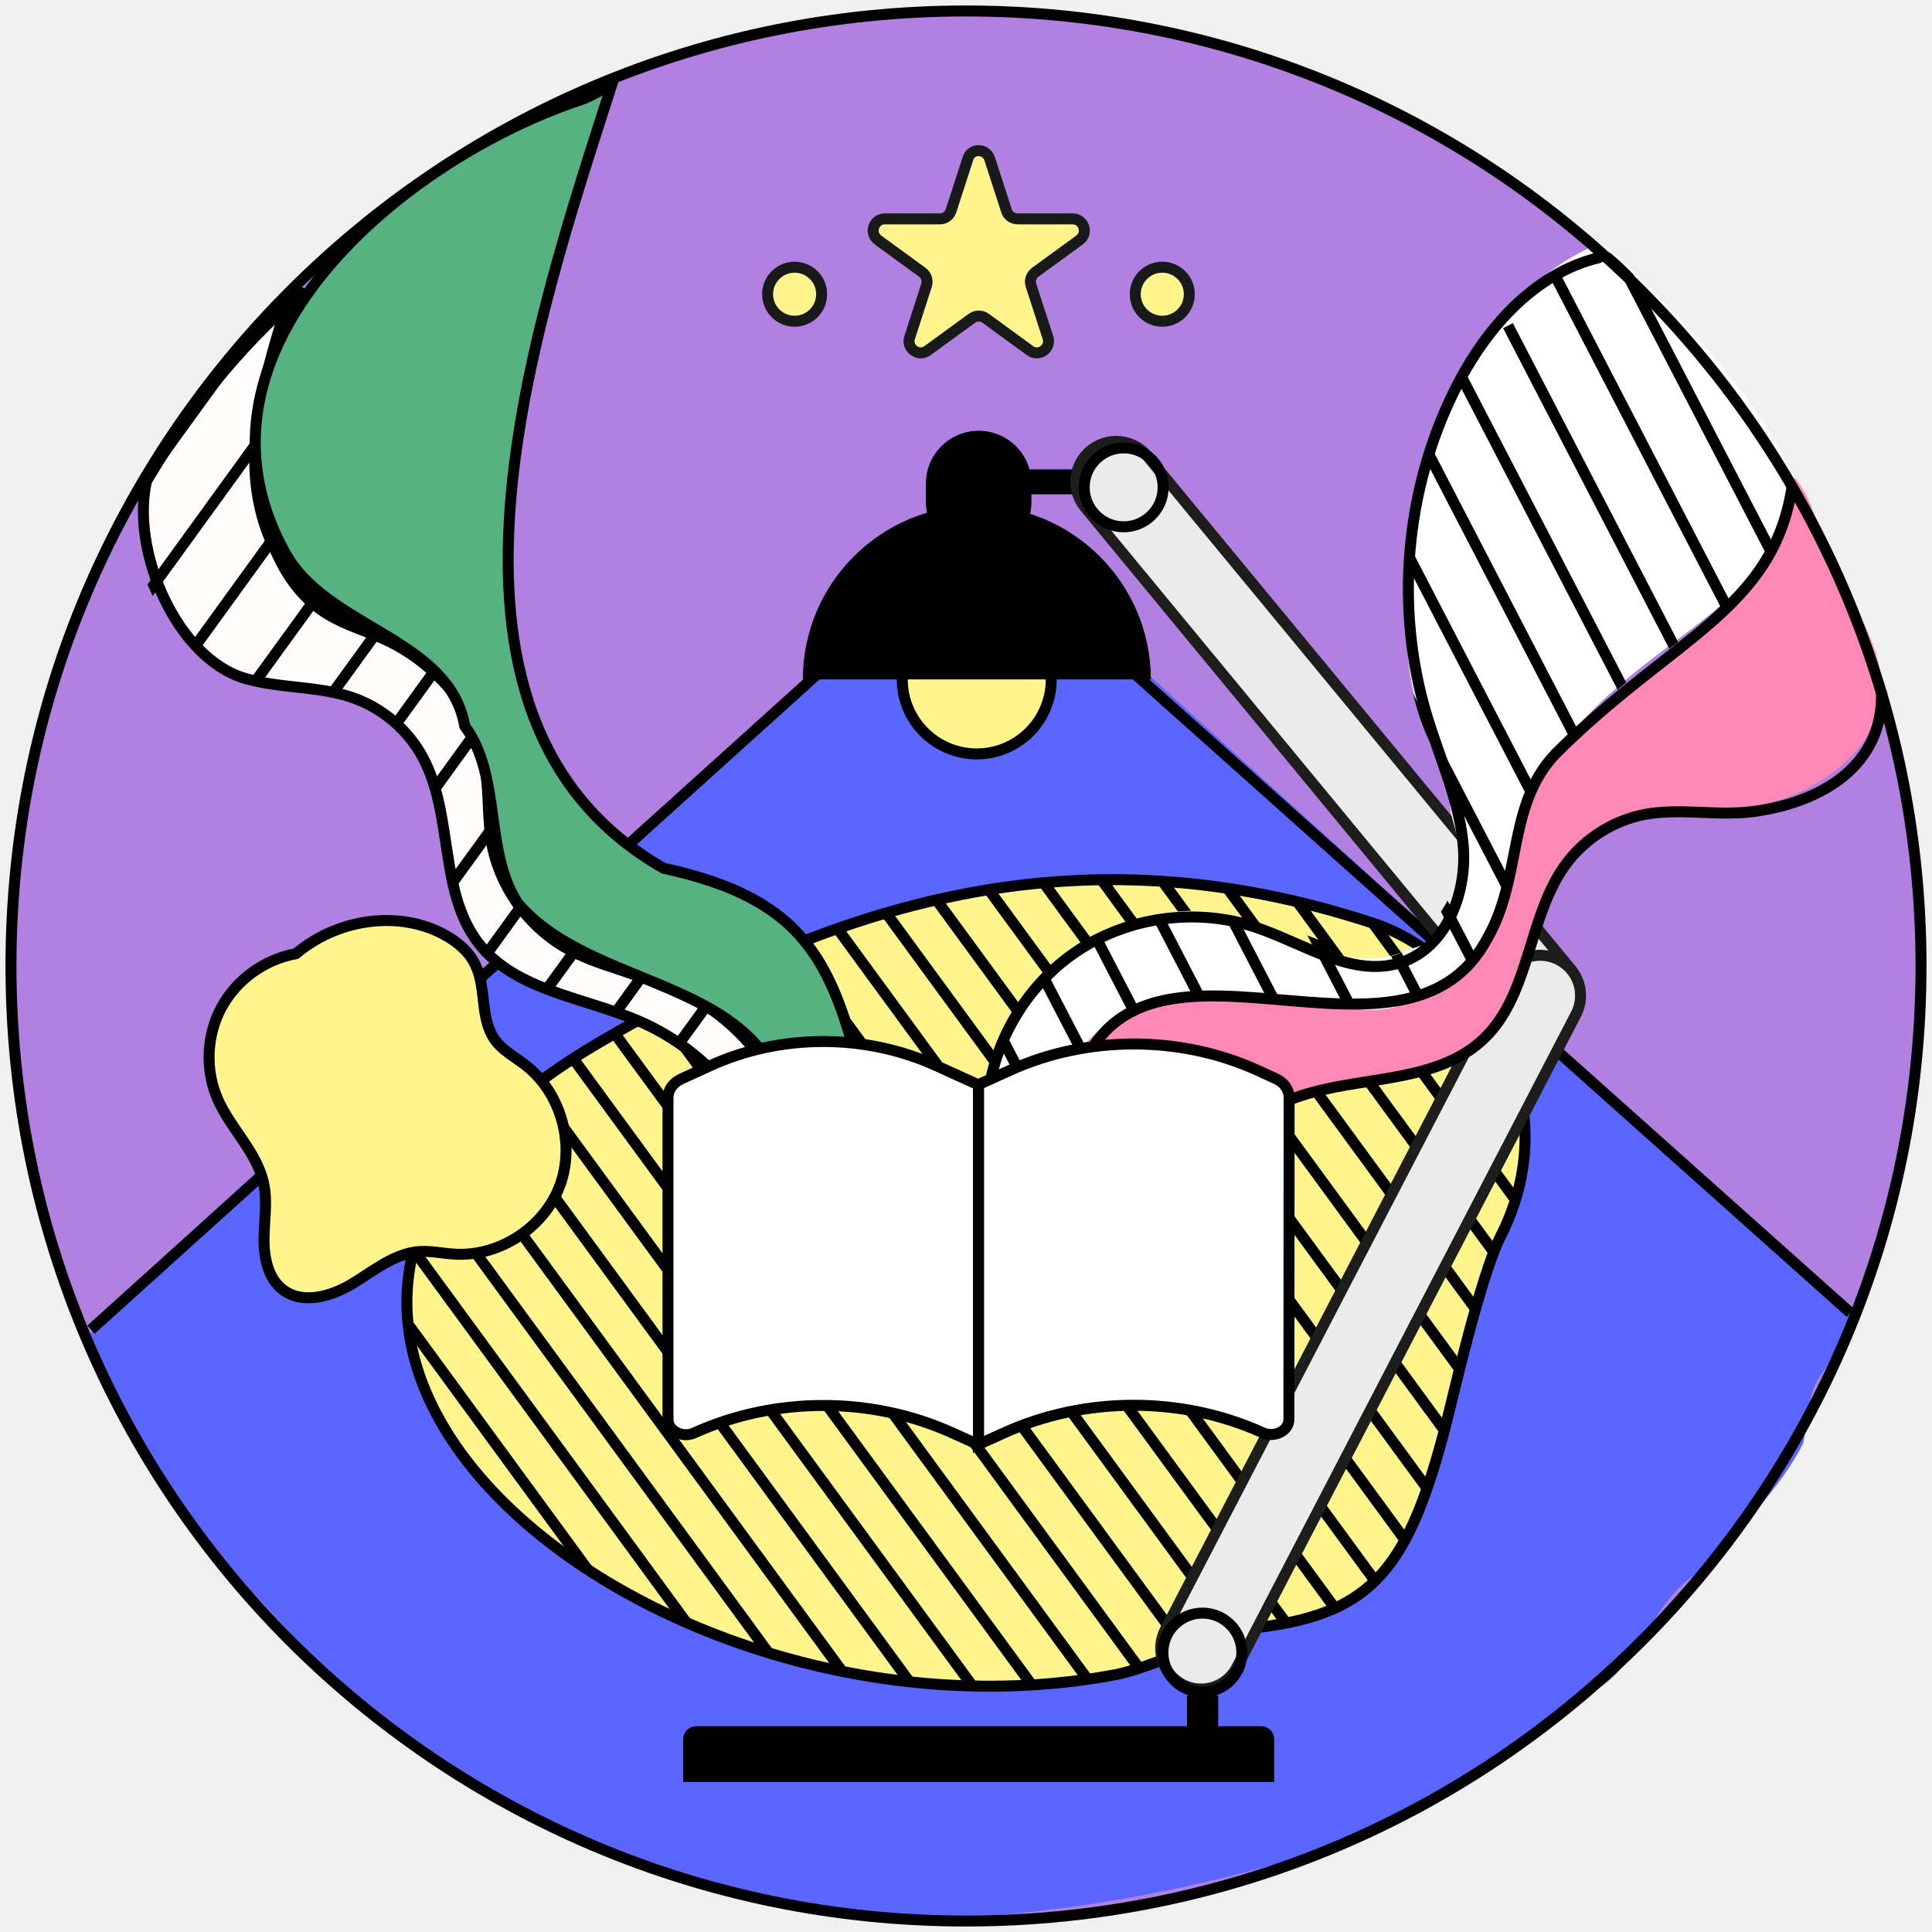
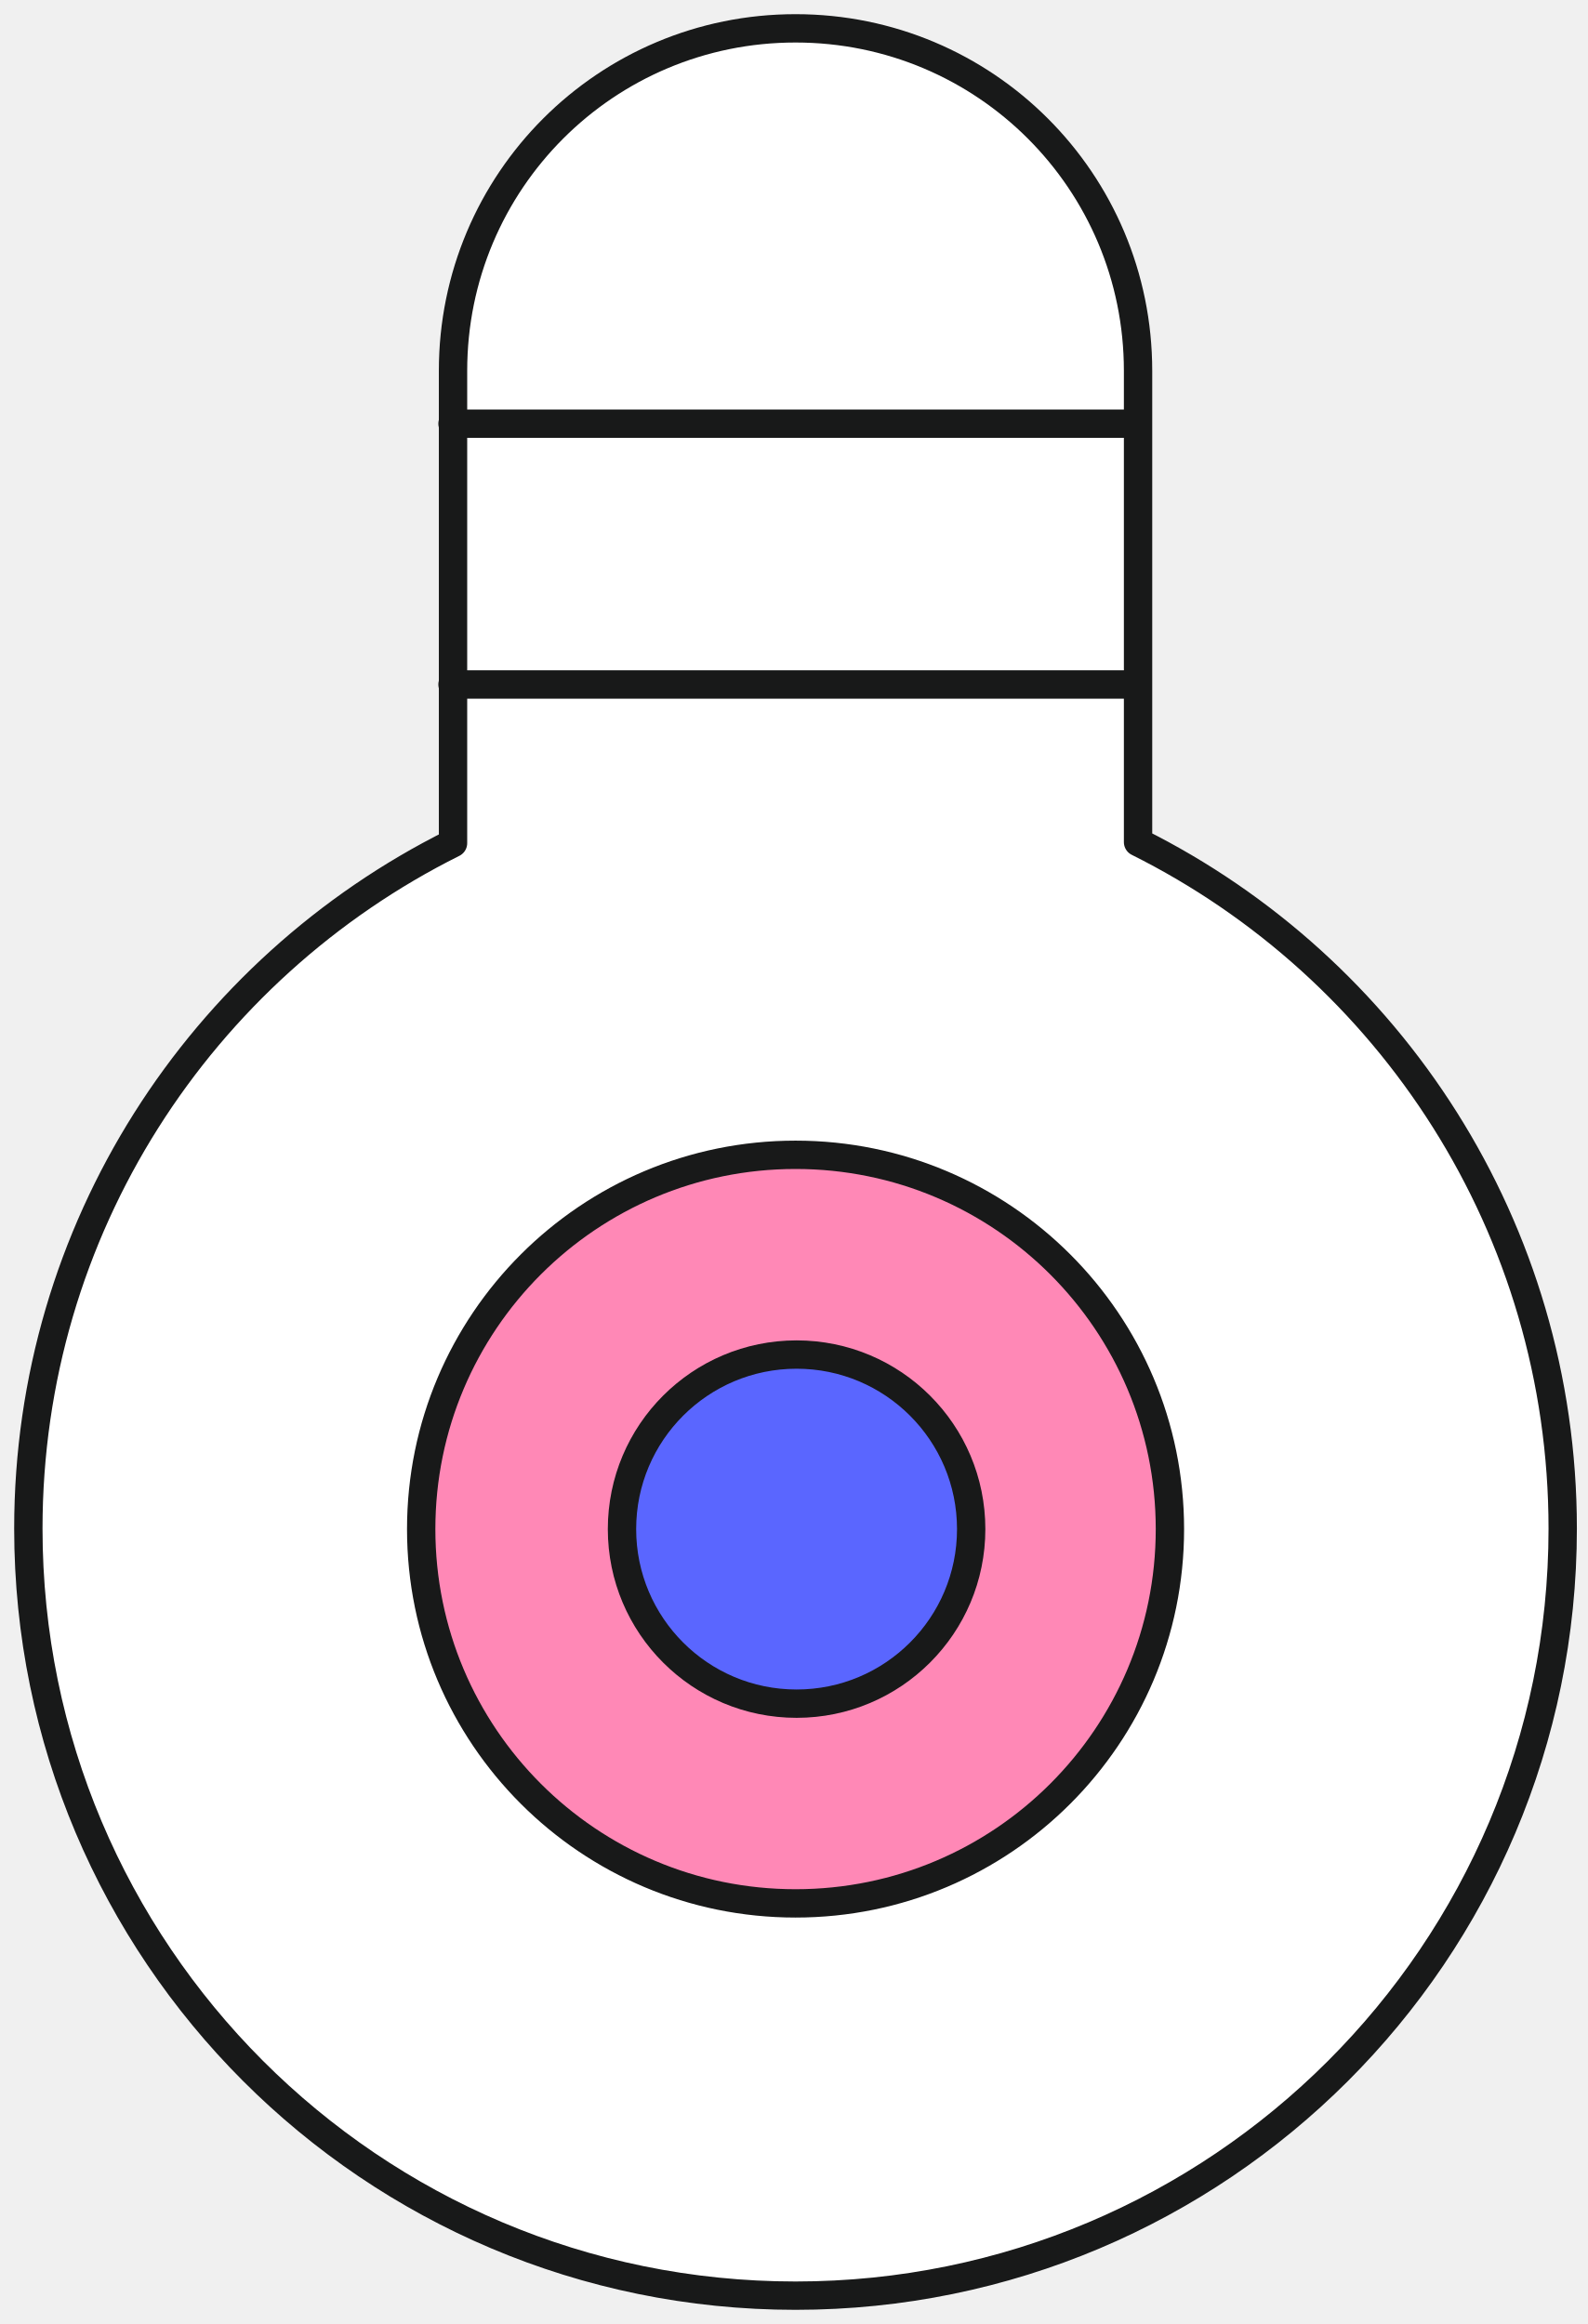
- <svg xmlns="http://www.w3.org/2000/svg" width="176" height="176" viewBox="0 0 176 176" fill="none">
-   <path d="M88 175C136.049 175 175 136.049 175 88C175 39.951 136.049 1 88 1C39.951 1 1 39.951 1 88C1 136.049 39.951 175 88 175Z" fill="#B180E0" />
-   <path d="M101.843 58.949L75.964 60.103C75.964 60.103 8.248 119.186 8.287 121.493C8.345 124.319 9.979 126.819 11.594 129.126C14.343 133.029 16.381 139.335 20.073 142.354C25.552 146.833 29.551 153.678 36.954 158.446C47.105 166.291 66.12 173.654 79.906 174.616C93.672 175.558 114.379 171.347 127.164 166.137C133.278 163.657 139.085 157.985 144.43 154.236C149.16 153.063 150.775 144.507 155.408 143.027C158.427 139.124 162.214 135.605 164.252 131.491C164.714 129.549 164.599 127.453 165.579 125.723C166.271 124.454 167.502 123.531 168.155 122.262C168.521 121.57 168.963 119.916 168.963 119.916L101.843 58.949Z" fill="#5A66FF" />
-   <path d="M8.287 121.127L76.368 59.679L102.689 60.775L168.559 119.589" stroke="black" stroke-miterlimit="10" />
-   <path d="M125.126 84.116C97.844 75.138 75.81 82.444 54.373 95.095C10.421 121.031 59.083 160.542 101.593 152.563C105.035 151.928 111.552 148.621 114.763 148.237C125.069 146.949 128.375 142.834 131.779 129.529C132.317 127.453 134.855 116.263 136.701 112.629C143.257 99.69 134.124 87.058 125.126 84.116Z" fill="#FFF58C" />
-   <mask id="mask0_457_7003" style="mask-type:luminance" maskUnits="userSpaceOnUse" x="37" y="80" width="102" height="74">
-     <path d="M125.126 84.116C97.844 75.138 75.81 82.444 54.373 95.095C10.421 121.031 59.083 160.542 101.593 152.563C105.035 151.928 111.552 148.621 114.763 148.237C125.069 146.949 128.375 142.834 131.779 129.529C132.317 127.453 134.855 116.263 136.701 112.629C143.257 99.69 134.124 87.058 125.126 84.116Z" fill="white" />
-   </mask>
-   <g mask="url(#mask0_457_7003)">
-     <path d="M4.634 76.176L64.216 157.581" stroke="black" stroke-miterlimit="10" />
-     <path d="M9.671 75.599L69.254 157.004" stroke="black" stroke-miterlimit="10" />
-     <path d="M14.708 75.022L74.291 156.427" stroke="black" stroke-miterlimit="10" />
-     <path d="M19.726 74.426L79.329 155.831" stroke="black" stroke-miterlimit="10" />
-     <path d="M24.764 73.849L84.347 155.254" stroke="black" stroke-miterlimit="10" />
-     <path d="M29.801 73.273L89.384 154.678" stroke="black" stroke-miterlimit="10" />
-     <path d="M34.838 72.696L94.421 154.082" stroke="black" stroke-miterlimit="10" />
-     <path d="M39.856 72.1L99.459 153.505" stroke="black" stroke-miterlimit="10" />
-     <path d="M44.894 71.523L104.477 152.928" stroke="black" stroke-miterlimit="10" />
-     <path d="M49.931 70.946L109.514 152.351" stroke="black" stroke-miterlimit="10" />
-     <path d="M54.968 70.35L114.551 151.755" stroke="black" stroke-miterlimit="10" />
-     <path d="M59.987 69.773L119.589 151.178" stroke="black" stroke-miterlimit="10" />
-     <path d="M65.024 69.196L124.607 150.601" stroke="black" stroke-miterlimit="10" />
-     <path d="M70.061 68.6L129.644 150.005" stroke="black" stroke-miterlimit="10" />
-     <path d="M75.099 68.024L134.682 149.429" stroke="black" stroke-miterlimit="10" />
-     <path d="M80.117 67.447L139.719 148.852" stroke="black" stroke-miterlimit="10" />
-     <path d="M85.154 66.87L144.737 148.275" stroke="black" stroke-miterlimit="10" />
-     <path d="M90.192 66.274L149.775 147.679" stroke="black" stroke-miterlimit="10" />
-     <path d="M95.229 65.697L154.812 147.102" stroke="black" stroke-miterlimit="10" />
-     <path d="M100.247 65.121L159.849 146.526" stroke="black" stroke-miterlimit="10" />
-     <path d="M105.284 64.525L164.867 145.93" stroke="black" stroke-miterlimit="10" />
-     <path d="M110.322 63.948L169.905 145.353" stroke="black" stroke-miterlimit="10" />
-   </g>
-   <path d="M125.126 84.116C97.844 75.138 75.81 82.444 54.373 95.095C10.421 121.031 59.083 160.542 101.593 152.563C105.035 151.928 111.552 148.621 114.763 148.237C125.069 146.949 128.375 142.834 131.779 129.529C132.317 127.453 134.855 116.263 136.701 112.629C143.257 99.69 134.124 87.058 125.126 84.116Z" stroke="black" stroke-miterlimit="10" />
-   <path d="M69.581 104.438C67.427 99.42 63.332 95.267 58.333 93.075C53.276 90.845 47.028 90.307 43.625 85.962C39.952 81.27 41.337 74.272 38.53 69.023C37.184 66.504 34.857 64.505 32.147 63.563C29.012 62.467 25.552 62.736 22.36 61.813C16.15 60.006 11.901 50.316 13.343 43.836C17.073 37.53 21.61 31.704 27.474 26.686C25.744 28.974 25.148 31.916 24.648 34.742C23.994 38.568 23.418 42.471 24.033 46.316C24.629 50.143 26.552 53.95 29.878 55.968C31.493 56.949 33.358 57.468 35.069 58.256C40.798 60.871 44.855 66.812 45.201 73.099C45.278 74.349 45.201 75.618 45.374 76.868C46.086 82.213 50.892 86.154 55.91 88.115C60.602 89.942 66.1 90.807 69.157 95.114C68.811 98.286 68.696 101.497 69.581 104.438Z" fill="#FFFCFC" stroke="black" stroke-miterlimit="10" stroke-linecap="round" stroke-linejoin="round" />
-   <path d="M88.981 68.678C92.729 68.678 95.767 65.639 95.767 61.891C95.767 58.142 92.729 55.104 88.981 55.104C85.232 55.104 82.194 58.142 82.194 61.891C82.194 65.639 85.232 68.678 88.981 68.678Z" fill="#FFF58C" stroke="black" stroke-miterlimit="10" />
-   <path d="M88.981 46.048C80.233 46.048 73.138 53.142 73.138 61.891H104.843C104.823 53.142 97.729 46.048 88.981 46.048Z" fill="black" />
-   <path d="M84.347 45.74V44.049C84.347 41.395 86.5 39.242 89.154 39.242C91.807 39.242 93.96 41.395 93.96 44.049V45.74C93.96 48.394 91.807 50.547 89.154 50.547C86.5 50.547 84.347 48.394 84.347 45.74Z" fill="black" />
-   <path d="M99.844 42.76H91.922V45.029H99.844V42.76Z" fill="black" />
-   <path d="M137.412 92.96L98.844 46.221C97.555 44.663 97.767 42.337 99.344 41.049C100.901 39.761 103.227 39.972 104.516 41.549L143.084 88.269C144.372 89.827 144.161 92.153 142.584 93.441C141.027 94.768 138.7 94.537 137.412 92.96Z" fill="#EBEBEB" stroke="#1D1D1B" stroke-miterlimit="10" />
-   <path d="M106.15 148.467L137.047 89C137.989 87.192 140.2 86.5 142.007 87.442C143.815 88.385 144.507 90.596 143.565 92.403L112.668 151.89C111.726 153.697 109.515 154.389 107.707 153.447C105.919 152.505 105.208 150.275 106.15 148.467Z" fill="#EBEBEB" stroke="#1D1D1B" stroke-miterlimit="10" />
-   <path d="M110.976 154.466H108.131V159.791H110.976V154.466Z" fill="black" />
-   <path d="M62.237 162.33V158.446C62.237 157.773 62.775 157.254 63.429 157.254H114.879C115.552 157.254 116.071 157.792 116.071 158.446V162.33H62.237Z" fill="black" />
-   <path d="M102.362 47.99C104.348 47.99 105.958 46.38 105.958 44.395C105.958 42.409 104.348 40.799 102.362 40.799C100.377 40.799 98.767 42.409 98.767 44.395C98.767 46.38 100.377 47.99 102.362 47.99Z" stroke="black" stroke-miterlimit="10" />
-   <path d="M109.534 154.14C111.52 154.14 113.129 152.53 113.129 150.544C113.129 148.559 111.52 146.949 109.534 146.949C107.548 146.949 105.938 148.559 105.938 150.544C105.938 152.53 107.548 154.14 109.534 154.14Z" stroke="black" stroke-miterlimit="10" />
-   <path d="M25.744 28.936C24.475 33.224 23.187 37.569 23.206 42.029C23.226 46.49 24.725 51.162 28.167 54.008C30.705 56.103 34.031 57.007 36.819 58.776C40.799 61.294 43.587 65.601 44.24 70.273C44.548 72.407 44.413 74.599 44.779 76.733C45.471 80.675 47.989 84.27 51.45 86.289C54.526 88.077 58.16 88.615 61.429 90.038C66.582 92.288 70.657 96.883 72.292 102.266" stroke="black" stroke-miterlimit="10" stroke-linecap="round" stroke-linejoin="round" />
-   <path d="M105.881 29.263C107.24 29.263 108.342 28.162 108.342 26.802C108.342 25.443 107.24 24.341 105.881 24.341C104.522 24.341 103.42 25.443 103.42 26.802C103.42 28.162 104.522 29.263 105.881 29.263Z" fill="#FFF58C" stroke="#181919" stroke-miterlimit="10" stroke-linecap="round" stroke-linejoin="round" />
-   <path d="M72.388 29.263C73.747 29.263 74.849 28.162 74.849 26.802C74.849 25.443 73.747 24.341 72.388 24.341C71.029 24.341 69.927 25.443 69.927 26.802C69.927 28.162 71.029 29.263 72.388 29.263Z" fill="#FFF58C" stroke="#181919" stroke-miterlimit="10" stroke-linecap="round" stroke-linejoin="round" />
-   <path d="M90.154 14.459L91.692 19.208C91.826 19.65 92.249 19.938 92.711 19.938H97.71C98.748 19.938 99.171 21.265 98.344 21.861L94.307 24.803C93.941 25.072 93.768 25.552 93.922 25.995L95.46 30.744C95.787 31.724 94.653 32.551 93.826 31.936L89.788 28.994C89.423 28.725 88.904 28.725 88.539 28.994L84.501 31.936C83.674 32.551 82.54 31.724 82.867 30.744L84.405 25.995C84.54 25.552 84.386 25.072 84.02 24.803L79.983 21.861C79.156 21.246 79.579 19.938 80.617 19.938H85.616C86.078 19.938 86.481 19.65 86.635 19.208L88.173 14.459C88.442 13.478 89.827 13.478 90.154 14.459Z" fill="#FFF58C" stroke="#181919" stroke-miterlimit="10" stroke-linecap="round" stroke-linejoin="round" />
-   <path d="M132.047 89C134.393 87.442 135.758 84.77 136.585 82.097C137.431 79.406 137.834 76.599 138.815 73.965C141.084 67.889 146.121 63.294 151.312 59.391C155.427 56.295 159.964 53.2 161.848 48.413C162.464 46.836 162.752 45.144 163.54 43.664C160.099 36.242 154.581 30.59 149.178 25.11C148.14 24.052 147.082 22.995 145.871 22.13C141.353 23.88 137.681 27.34 135.085 31.339C132.489 35.339 130.855 39.876 129.298 44.394C128.875 45.644 128.433 46.932 128.471 48.259C128.51 49.681 129.067 51.123 128.663 52.489C127.721 57.603 128.087 62.948 130.336 67.504C130.913 68.658 131.605 69.792 131.855 71.042C132.047 71.984 132.009 72.965 132.163 73.926C132.336 74.945 132.739 75.926 132.893 76.964C133.316 79.886 132.932 83.193 130.913 85.366C130.259 86.058 128.529 86.366 127.664 86.75C125.472 87.712 122.684 87.404 120.492 86.462C116.628 84.828 112.436 82.809 108.226 82.982C104.015 83.155 99.804 84.635 96.728 87.5C94.921 89.192 93.575 91.307 92.402 93.499C91.056 96.017 89.922 98.671 89.114 101.805C89.883 101.862 90.691 101.401 91.422 101.67C91.633 101.747 91.806 101.881 92.018 101.939C92.287 102.035 92.575 101.997 92.864 101.997C94.152 101.958 95.459 102.285 96.747 103.439C97.862 100.363 99.862 97.632 102.458 95.652C103.284 95.018 104.188 94.46 105.169 94.076C106.591 93.537 108.149 93.403 109.668 93.287C114.167 92.941 118.666 92.691 123.184 92.518C124.818 92.46 126.491 92.403 128.048 91.865C129.625 91.365 130.663 89.923 132.047 89Z" fill="white" />
-   <mask id="mask1_457_7003" style="mask-type:luminance" maskUnits="userSpaceOnUse" x="89" y="22" width="75" height="82">
-     <path d="M132.048 89.269C134.393 87.711 135.758 85.039 136.585 82.366C137.431 79.675 137.835 76.868 138.815 74.234C141.084 68.158 146.121 63.563 151.313 59.66C155.427 56.564 159.965 53.469 161.849 48.682C162.464 47.105 162.752 45.413 163.541 43.933C160.099 36.511 154.581 30.859 149.178 25.379C148.14 24.322 147.083 23.264 145.871 22.399C141.353 24.148 137.681 27.609 135.085 31.608C132.49 35.608 130.856 40.145 129.298 44.663C128.875 45.913 128.433 47.201 128.471 48.528C128.51 49.95 129.067 51.392 128.664 52.758C127.722 57.872 128.087 63.217 130.336 67.773C130.913 68.927 131.605 70.061 131.855 71.311C132.048 72.253 132.009 73.234 132.163 74.195C132.336 75.214 132.74 76.195 132.894 77.233C133.317 80.155 131.605 82.982 129.587 85.154C128.933 85.846 128.241 86.519 127.356 86.904C125.165 87.865 122.684 86.712 120.473 85.769C116.609 84.135 112.417 83.078 108.207 83.251C103.996 83.424 99.785 84.904 96.709 87.769C94.902 89.461 93.556 91.576 92.383 93.768C91.037 96.286 89.903 98.94 89.096 102.074C89.865 102.131 90.672 101.67 91.403 101.939C91.614 102.016 91.787 102.151 91.999 102.208C92.268 102.304 92.556 102.266 92.845 102.266C94.133 102.227 95.44 102.554 96.728 103.708C97.844 100.632 99.843 97.901 102.439 95.921C103.266 95.287 104.169 94.729 105.15 94.345C106.572 93.806 108.13 93.672 109.649 93.556C114.148 93.21 118.647 92.96 123.165 92.787C124.799 92.73 126.472 92.672 128.029 92.133C129.625 91.634 130.663 90.192 132.048 89.269Z" fill="white" />
-   </mask>
-   <g mask="url(#mask1_457_7003)">
-     <path d="M162.483 1.192L187.555 49.566" stroke="black" stroke-miterlimit="10" />
-     <path d="M158.292 5.941L183.382 54.296" stroke="black" stroke-miterlimit="10" />
-     <path d="M154.12 10.69L179.191 59.045" stroke="black" stroke-miterlimit="10" />
-     <path d="M149.928 15.42L175 63.794" stroke="black" stroke-miterlimit="10" />
-     <path d="M145.737 20.169L170.828 68.543" stroke="black" stroke-miterlimit="10" />
-     <path d="M141.565 24.918L166.636 73.292" stroke="black" stroke-miterlimit="10" />
-     <path d="M137.373 29.666L162.445 78.04" stroke="black" stroke-miterlimit="10" />
-     <path d="M133.182 34.416L158.273 82.789" stroke="black" stroke-miterlimit="10" />
-     <path d="M129.01 39.165L154.081 87.519" stroke="black" stroke-miterlimit="10" />
-     <path d="M124.818 43.894L149.909 92.268" stroke="black" stroke-miterlimit="10" />
-     <path d="M120.627 48.643L145.718 97.017" stroke="black" stroke-miterlimit="10" />
-     <path d="M116.455 53.392L141.526 101.766" stroke="black" stroke-miterlimit="10" />
-     <path d="M112.264 58.141L137.354 106.515" stroke="black" stroke-miterlimit="10" />
-     <path d="M108.091 62.89L133.163 111.264" stroke="black" stroke-miterlimit="10" />
-     <path d="M103.9 67.639L128.971 115.993" stroke="black" stroke-miterlimit="10" />
-     <path d="M99.709 72.388L124.799 120.743" stroke="black" stroke-miterlimit="10" />
-     <path d="M95.537 77.117L120.608 125.491" stroke="black" stroke-miterlimit="10" />
-     <path d="M91.345 81.867L116.436 130.24" stroke="black" stroke-miterlimit="10" />
-     <path d="M87.154 86.615L112.244 134.989" stroke="black" stroke-miterlimit="10" />
-     <path d="M82.982 91.365L108.053 139.739" stroke="black" stroke-miterlimit="10" />
-     <path d="M78.79 96.113L103.881 144.487" stroke="black" stroke-miterlimit="10" />
-   </g>
-   <path d="M171.404 62.851C171.442 58.295 168.193 54.449 166.482 50.22C165.559 47.932 165.059 45.413 163.502 43.51C162.713 47.893 160.695 52.7 157.445 55.603C154.196 58.506 150.409 60.736 146.967 63.409C143.525 66.082 140.315 69.311 138.834 73.407C137.508 77.098 137.642 81.27 135.873 84.77C134.22 88.038 131.028 90.326 127.606 91.576C124.184 92.826 119.973 90.864 116.32 91.037C112.436 91.21 107.63 90.422 103.976 91.73C100.323 93.056 97.382 95.767 96.401 99.612C99.612 101.247 103.592 106.63 106.341 108.937C109.148 105.88 112.84 101.958 116.724 100.478C118.819 99.67 122.549 98.843 122.549 98.843C122.549 98.843 127.356 98.209 129.779 97.478C131.778 96.863 133.412 95.94 134.95 94.498C139.065 90.691 138.661 84.539 141.757 79.867C143.333 77.463 145.89 75.829 148.62 74.906C151.351 73.984 154.235 73.714 157.099 73.561C158.503 73.484 159.906 73.445 161.252 73.099C166.174 71.907 171.365 67.735 171.404 62.851Z" fill="#FF88B6" />
-   <path d="M171.404 63.16C171.52 69.62 166.155 73.061 159.753 73.927C156.465 74.369 153.081 73.58 149.813 74.196C147.006 74.734 144.41 76.368 142.699 78.656C139.142 83.424 139.469 90.558 135.143 94.653C131.125 98.46 124.876 98.056 119.531 99.517C114.263 100.94 109.591 104.439 106.726 109.073" stroke="black" stroke-miterlimit="10" stroke-linecap="round" stroke-linejoin="round" />
-   <path d="M89.884 101.074C90.192 95.383 93.306 89.903 98.017 86.712C102.727 83.52 108.957 82.655 114.359 84.462C118.801 85.943 123.281 89.154 127.703 87.654C131.702 86.308 133.586 81.521 133.317 77.329C133.048 73.138 131.183 69.197 129.971 65.159C127.049 55.43 127.991 44.606 132.529 35.512C135.259 30.032 139.681 24.918 145.641 23.476" stroke="black" stroke-miterlimit="10" stroke-linecap="round" stroke-linejoin="round" />
-   <path d="M163.252 44.337C161.541 55.565 152.312 58.084 141.737 68.639C137.238 73.311 138.719 79.944 135.45 85.559C127.317 100.574 100.631 79.387 97.362 101.843" stroke="black" stroke-miterlimit="10" stroke-linecap="round" stroke-linejoin="round" />
-   <path d="M88 175C136.049 175 175 136.049 175 88C175 39.951 136.049 1 88 1C39.951 1 1 39.951 1 88C1 136.049 39.951 175 88 175Z" stroke="black" stroke-miterlimit="10" />
-   <path d="M26.955 86.885C24.11 87.385 21.534 89.25 20.168 91.788C18.803 94.326 18.669 97.498 19.842 100.152C21.034 102.862 23.456 104.997 24.033 107.881C24.379 109.534 24.052 111.245 24.052 112.956C24.052 114.668 24.456 116.513 25.802 117.513C27.609 118.859 30.224 118.09 32.147 116.917C34.069 115.744 35.934 114.187 38.184 114.014C39.26 113.937 40.318 114.187 41.375 114.245C45.451 114.514 49.547 111.86 50.989 108.034C52.431 104.208 51.085 99.517 47.855 97.018C46.913 96.287 45.797 95.71 45.105 94.749C43.682 92.807 44.355 90 43.279 87.847C42.644 86.539 41.433 85.616 40.126 84.963C36.03 82.944 30.666 83.751 26.955 86.885Z" fill="#FFF58C" stroke="black" stroke-miterlimit="10" stroke-linecap="round" stroke-linejoin="round" />
-   <mask id="mask2_457_7003" style="mask-type:luminance" maskUnits="userSpaceOnUse" x="12" y="29" width="61" height="76">
-     <path d="M69.696 104.15C69.581 103.304 68.965 102.612 68.369 101.978C67.504 101.035 66.62 100.093 65.754 99.151C64.735 98.055 63.716 96.94 62.544 95.998C58.506 92.749 53.18 91.691 48.547 89.346C47.047 88.577 45.624 87.673 44.471 86.442C42.163 83.981 41.298 80.54 40.702 77.214C40.106 73.888 39.703 70.446 38.049 67.504C36.338 65.889 34.704 64.236 32.627 63.39C29.128 61.948 24.975 63.025 21.437 61.64C20.457 61.256 19.534 60.679 18.688 60.044C14.804 57.103 12.17 52.335 12.439 47.47C15.285 40.395 19.707 34.108 25.244 29.686C24.168 33.973 23.072 38.338 23.283 42.741C23.494 47.163 25.167 51.7 28.705 54.373C32.396 57.16 37.799 57.718 40.452 61.506C41.087 62.409 41.51 63.448 41.933 64.467C43.221 67.6 44.509 70.734 45.221 74.041C45.663 76.079 45.893 78.175 46.682 80.098C47.681 82.501 49.585 84.539 52.046 85.673C52.911 87.385 54.968 88.058 56.814 88.557C59.64 89.346 62.505 90.192 64.87 91.903C66.677 93.21 68.1 94.941 69.427 96.729C70.35 97.978 72.368 100.632 72.253 102.227C72.215 103.227 70.677 102.977 69.696 104.15Z" fill="white" />
-   </mask>
-   <g mask="url(#mask2_457_7003)">
-     <path d="M21.36 -10.728L-10.633 33.377" stroke="black" stroke-miterlimit="10" />
-     <path d="M24.609 -4.441L-7.384 39.664" stroke="black" stroke-miterlimit="10" />
-     <path d="M27.859 1.846L-4.115 45.971" stroke="black" stroke-miterlimit="10" />
-     <path d="M31.108 8.133L-0.866 52.258" stroke="black" stroke-miterlimit="10" />
-     <path d="M34.377 14.42L2.384 58.545" stroke="black" stroke-miterlimit="10" />
-     <path d="M37.626 20.707L5.652 64.832" stroke="black" stroke-miterlimit="10" />
-     <path d="M40.875 26.994L8.902 71.119" stroke="black" stroke-miterlimit="10" />
-     <path d="M44.144 33.281L12.151 77.406" stroke="black" stroke-miterlimit="10" />
-     <path d="M47.393 39.568L15.4 83.693" stroke="black" stroke-miterlimit="10" />
-     <path d="M50.642 45.855L18.669 89.98" stroke="black" stroke-miterlimit="10" />
-     <path d="M53.892 52.142L21.918 96.267" stroke="black" stroke-miterlimit="10" />
-     <path d="M57.16 58.429L25.167 102.554" stroke="black" stroke-miterlimit="10" />
-     <path d="M60.409 64.736L28.416 108.841" stroke="black" stroke-miterlimit="10" />
-     <path d="M63.658 71.023L31.685 115.129" stroke="black" stroke-miterlimit="10" />
-     <path d="M66.908 77.31L34.934 121.416" stroke="black" stroke-miterlimit="10" />
-     <path d="M70.176 83.597L38.184 127.703" stroke="black" stroke-miterlimit="10" />
-     <path d="M73.426 89.884L41.452 133.99" stroke="black" stroke-miterlimit="10" />
-     <path d="M76.675 96.171L44.701 140.277" stroke="black" stroke-miterlimit="10" />
-     <path d="M79.943 102.458L47.95 146.564" stroke="black" stroke-miterlimit="10" />
-   </g>
-   <path d="M52.893 9.095C36.685 14.478 15.805 31.802 25.899 50.221C29.609 57.238 40.934 58.065 42.337 66.14C45.721 70.697 44.068 77.522 47.163 82.271C54.431 90.846 71.754 88.808 71.869 103.728C73.388 101.267 76.426 101.228 78.848 100.017C76.061 87.712 73.542 81.944 60.468 79.099C36.223 65.333 48.971 28.86 55.757 7.634C54.7 8.249 53.662 8.845 52.893 9.095Z" fill="#56B381" stroke="black" stroke-miterlimit="10" />
-   <path d="M117.416 129.299C117.416 130.337 116.109 131.01 115.013 130.51C107.668 127.184 98.863 127.184 91.518 130.51L89.134 131.587V98.805L92.018 97.498C99.055 94.306 107.515 94.306 114.551 97.498L116.224 98.267C116.955 98.594 117.435 99.248 117.435 99.978L117.416 129.299Z" fill="white" stroke="black" stroke-miterlimit="10" stroke-linecap="round" />
-   <path d="M89.134 131.606L86.75 130.529C79.406 127.203 70.6 127.203 63.255 130.529C62.179 131.029 60.852 130.356 60.852 129.318V99.998C60.852 99.286 61.313 98.633 62.063 98.287L64.755 97.056C71.157 94.153 78.829 94.153 85.231 97.056L89.134 98.825V131.606Z" fill="white" stroke="black" stroke-miterlimit="10" stroke-linecap="round" />
+ <svg xmlns="http://www.w3.org/2000/svg" width="56" height="82" viewBox="0 0 56 82" fill="none">
+   <path d="M1 53.935C1 68.862 13.101 81 28.065 81C42.993 81 55.13 68.898 55.13 53.935C55.13 43.337 49.044 34.152 40.149 29.714V13.083C40.149 6.399 34.75 1 28.065 1C21.38 1 15.982 6.399 15.982 13.083V29.75C7.087 34.188 1 43.355 1 53.935Z" fill="white" stroke="#181919" stroke-miterlimit="10" stroke-linecap="round" stroke-linejoin="round" />
+   <path d="M40.13 24.152H15.964" stroke="#181919" stroke-miterlimit="10" stroke-linecap="round" stroke-linejoin="round" />
+   <path d="M40.13 14.949H15.964" stroke="#181919" stroke-miterlimit="10" stroke-linecap="round" stroke-linejoin="round" />
+   <path d="M28.066 67.159C35.36 67.159 41.273 61.247 41.273 53.953C41.273 46.659 35.36 40.746 28.066 40.746C20.772 40.746 14.859 46.659 14.859 53.953C14.859 61.247 20.772 67.159 28.066 67.159Z" fill="#FF88B6" stroke="#181919" stroke-miterlimit="10" stroke-linecap="round" stroke-linejoin="round" />
+   <path d="M28.102 60.112C31.504 60.112 34.262 57.355 34.262 53.953C34.262 50.551 31.504 47.794 28.102 47.794C24.701 47.794 21.943 50.551 21.943 53.953C21.943 57.355 24.701 60.112 28.102 60.112Z" fill="#5A66FF" stroke="#181919" stroke-miterlimit="10" stroke-linecap="round" stroke-linejoin="round" />
</svg>
